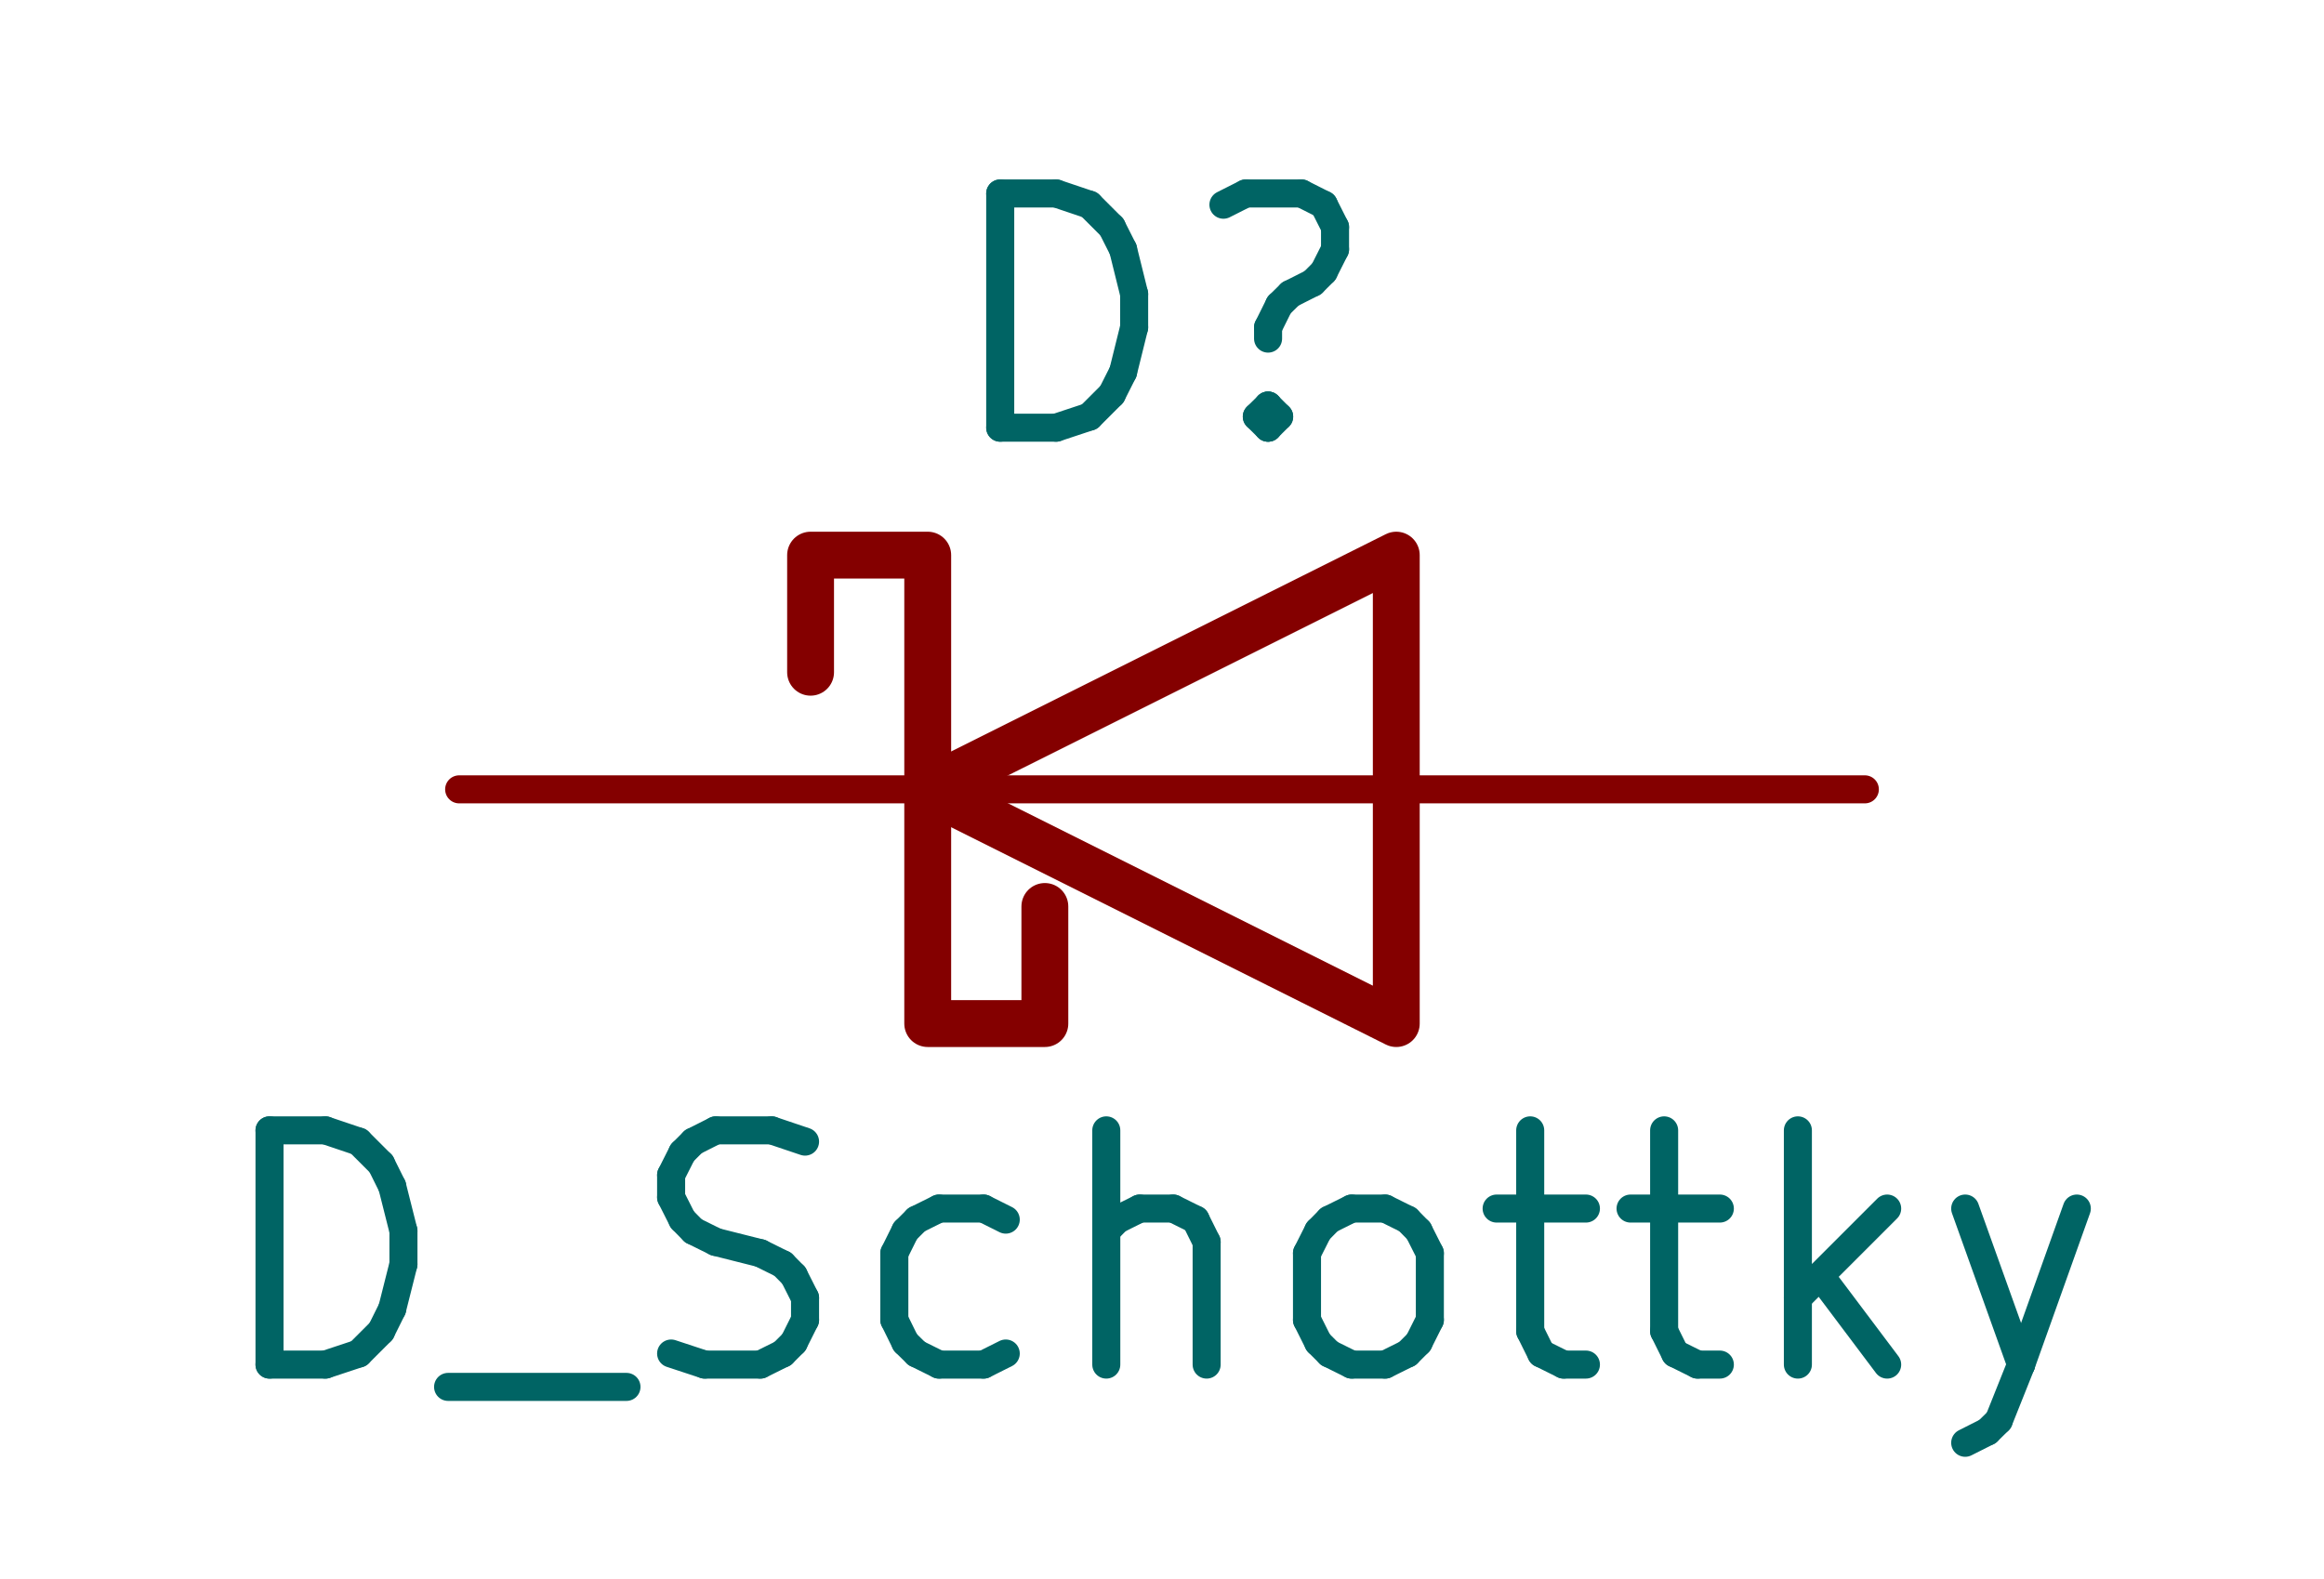
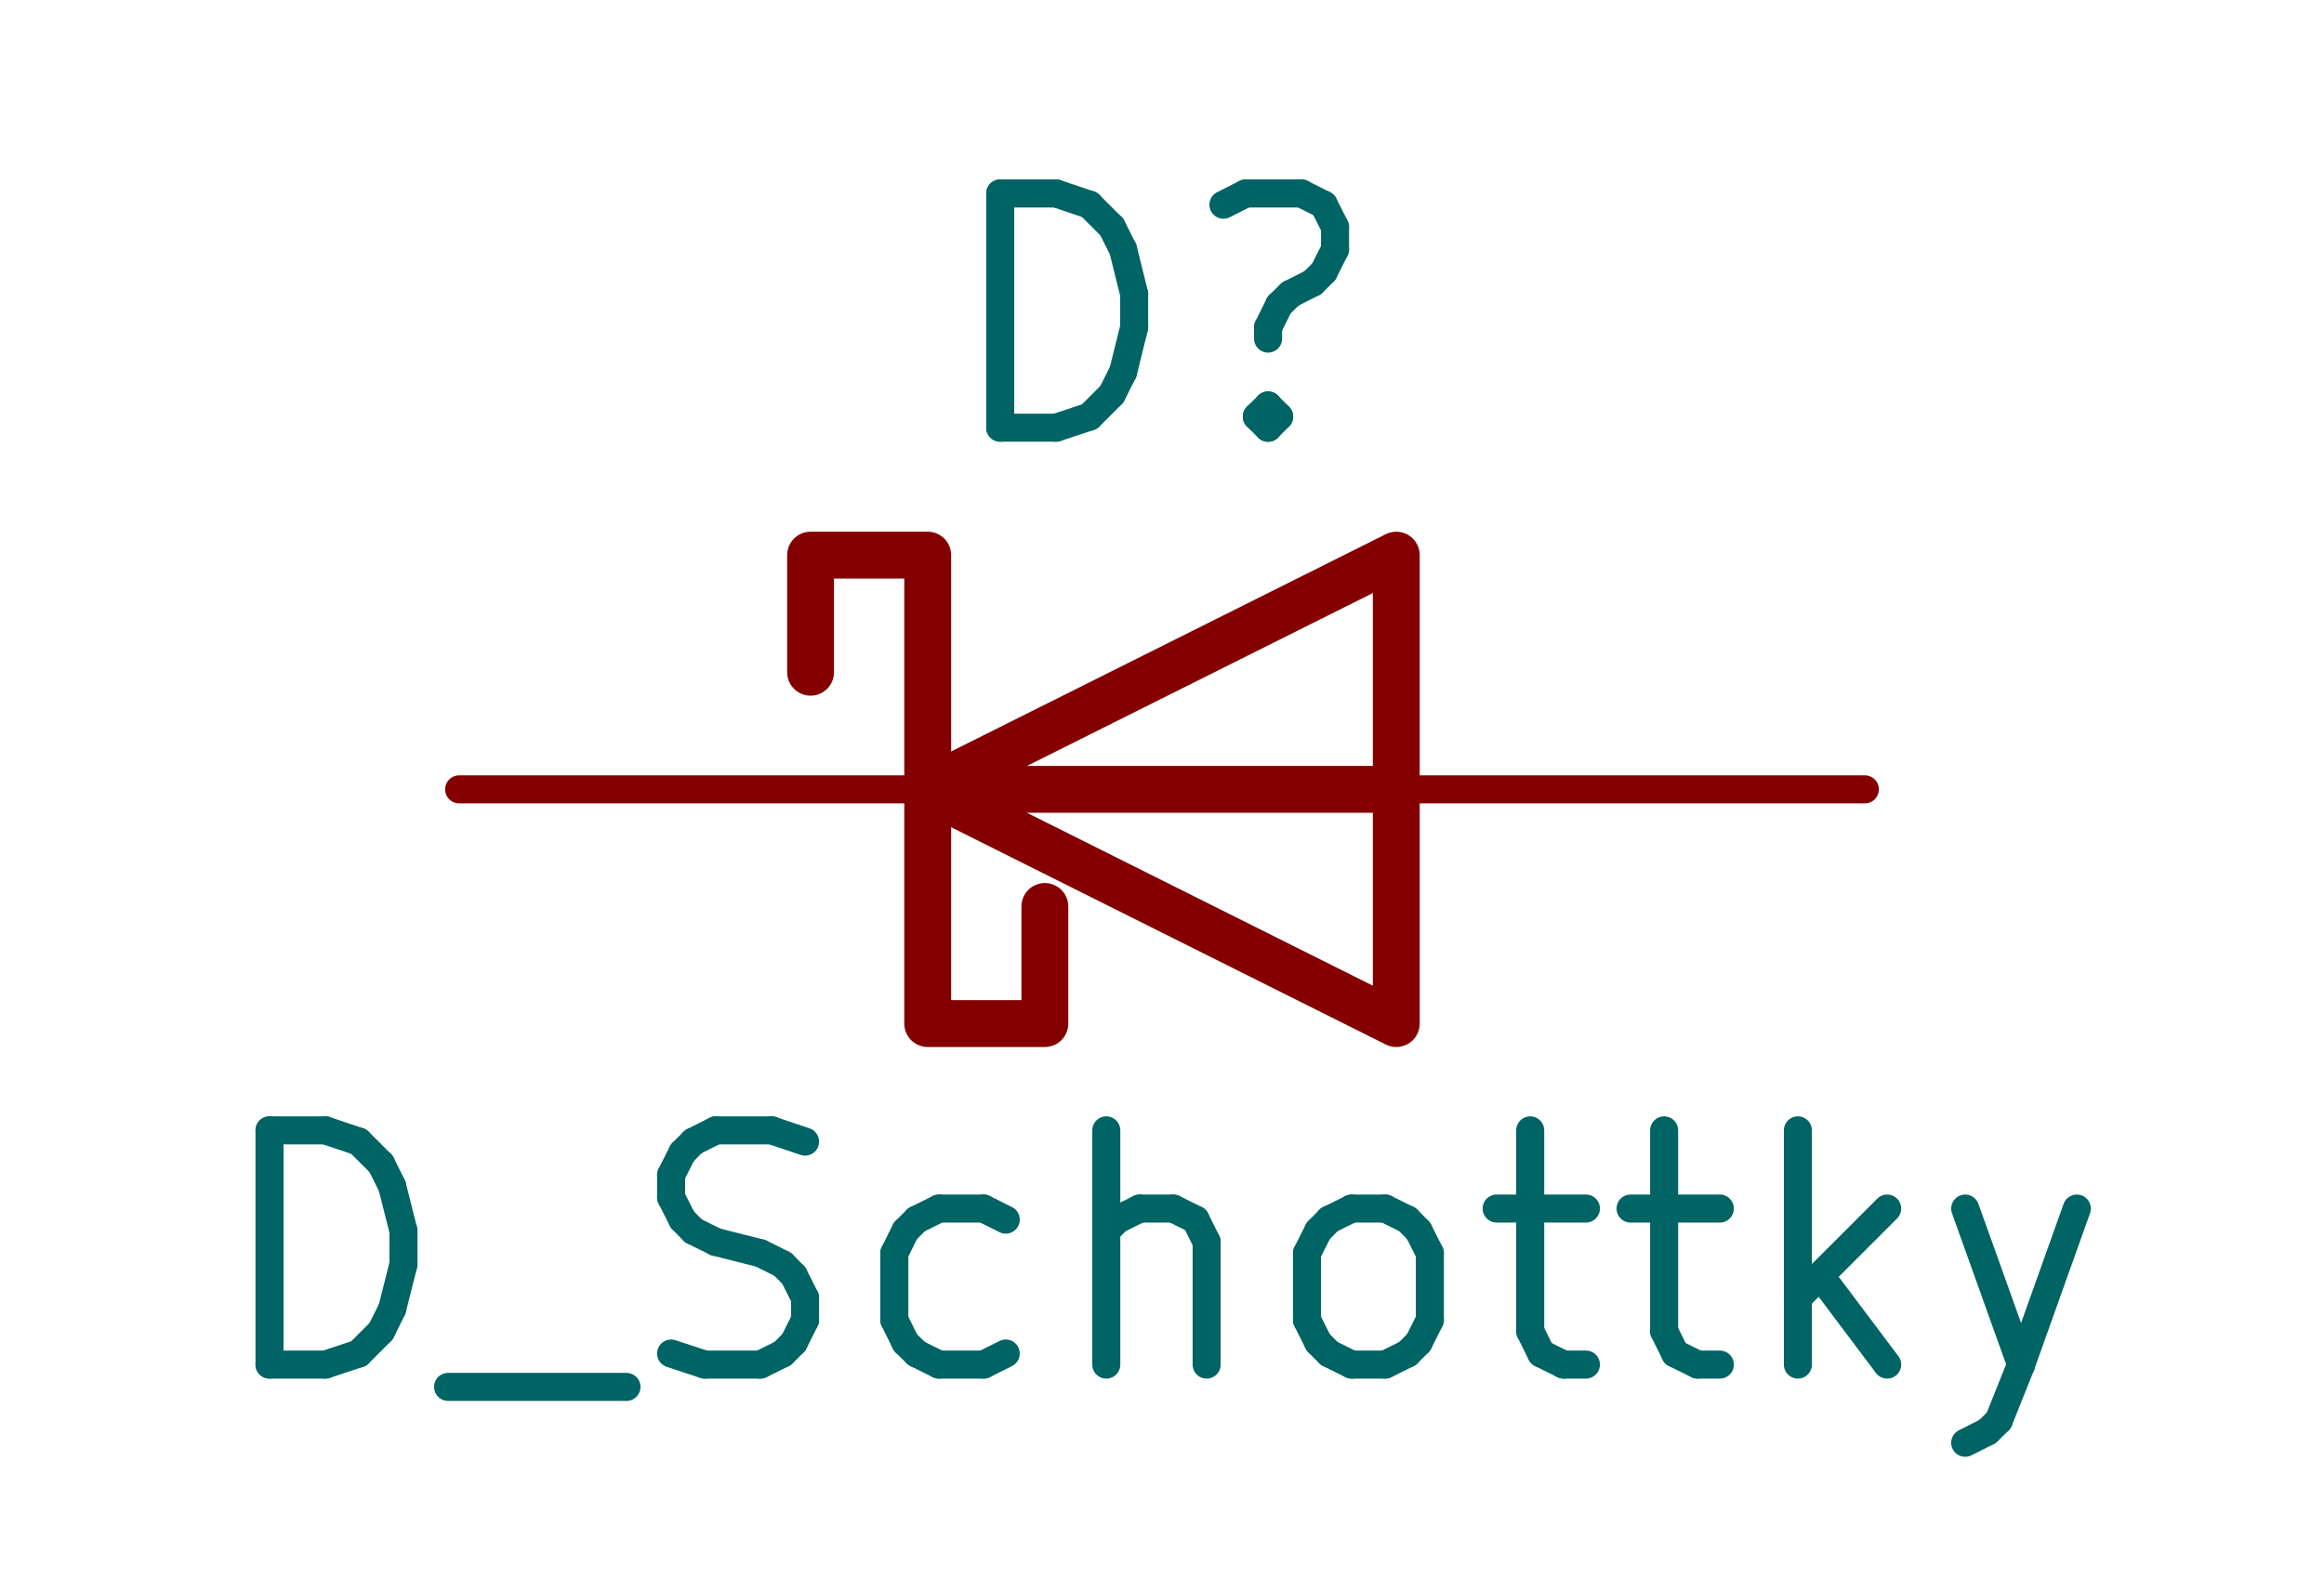
<svg xmlns="http://www.w3.org/2000/svg" version="1.1" width="100%" height="100%" viewBox="0 0 12.598 8.56">
  <g style="fill:#000000; fill-opacity:1;stroke:#000000; stroke-opacity:1; stroke-linecap:round; stroke-linejoin:round;" transform="translate(0 0) scale(1 1)">
    <path style="fill:none;  stroke:#840000; stroke-width:0.254; stroke-opacity:1;  stroke-linecap:round; stroke-linejoin:round;fill:none" d="M 4.394,3.645 4.394,3.01 5.029,3.01 5.029,5.55 5.664,5.55 5.664,4.915 " />
    <path style="fill:none;  stroke:#840000; stroke-width:0.254; stroke-opacity:1;  stroke-linecap:round; stroke-linejoin:round;fill:none" d="M 7.569,3.01 7.569,5.55 5.029,4.28 Z" />
-     <path style="fill:none;  stroke:#840000; stroke-width:0.152; stroke-opacity:1;  stroke-linecap:round; stroke-linejoin:round;fill:none" d="M 7.569,4.28 5.029,4.28 " />
+     <path style="fill:none;  stroke:#840000; stroke-width:0.254; stroke-opacity:1;  stroke-linecap:round; stroke-linejoin:round;fill:none" d="M 7.569,4.28 5.029,4.28 " />
  </g>
  <g style="fill:none;  stroke:#840000; stroke-width:0.152; stroke-opacity:1;  stroke-linecap:round; stroke-linejoin:round;">
    <path d="M5.029 4.28 L2.489 4.28 " />
    <path d="M7.569 4.28 L10.109 4.28 " />
  </g>
  <g style="fill:none;  stroke:#006464; stroke-width:0.152; stroke-opacity:1;  stroke-linecap:round; stroke-linejoin:round;">
    <text x="6.299" y="2.375" textLength="2.562" font-size="1.693" lengthAdjust="spacingAndGlyphs" text-anchor="middle" opacity="0" stroke-opacity="0">D?</text>
    <g class="stroked-text">
      <path d="M5.422 2.319 L5.422 1.049 " />
      <path d="M5.422 1.049 L5.725 1.049 " />
      <path d="M5.725 1.049 L5.906 1.11 " />
      <path d="M5.906 1.11 L6.027 1.231 " />
      <path d="M6.027 1.231 L6.088 1.352 " />
      <path d="M6.088 1.352 L6.148 1.594 " />
      <path d="M6.148 1.594 L6.148 1.775 " />
      <path d="M6.148 1.775 L6.088 2.017 " />
      <path d="M6.088 2.017 L6.027 2.138 " />
      <path d="M6.027 2.138 L5.906 2.259 " />
      <path d="M5.906 2.259 L5.725 2.319 " />
      <path d="M5.725 2.319 L5.422 2.319 " />
      <path d="M6.874 2.199 L6.934 2.259 " />
      <path d="M6.934 2.259 L6.874 2.319 " />
      <path d="M6.874 2.319 L6.813 2.259 " />
      <path d="M6.813 2.259 L6.874 2.199 " />
      <path d="M6.874 2.199 L6.874 2.319 " />
      <path d="M6.632 1.11 L6.753 1.049 " />
      <path d="M6.753 1.049 L7.055 1.049 " />
      <path d="M7.055 1.049 L7.176 1.11 " />
      <path d="M7.176 1.11 L7.237 1.231 " />
      <path d="M7.237 1.231 L7.237 1.352 " />
      <path d="M7.237 1.352 L7.176 1.473 " />
      <path d="M7.176 1.473 L7.116 1.533 " />
      <path d="M7.116 1.533 L6.995 1.594 " />
      <path d="M6.995 1.594 L6.934 1.654 " />
      <path d="M6.934 1.654 L6.874 1.775 " />
      <path d="M6.874 1.775 L6.874 1.836 " />
    </g>
    <text x="6.299" y="7.455" textLength="10.484" font-size="1.693" lengthAdjust="spacingAndGlyphs" text-anchor="middle" opacity="0" stroke-opacity="0">D_Schottky</text>
    <g class="stroked-text">
      <path d="M1.461 7.399 L1.461 6.129 " />
      <path d="M1.461 6.129 L1.764 6.129 " />
      <path d="M1.764 6.129 L1.945 6.19 " />
      <path d="M1.945 6.19 L2.066 6.311 " />
      <path d="M2.066 6.311 L2.126 6.432 " />
      <path d="M2.126 6.432 L2.187 6.674 " />
      <path d="M2.187 6.674 L2.187 6.855 " />
      <path d="M2.187 6.855 L2.126 7.097 " />
      <path d="M2.126 7.097 L2.066 7.218 " />
      <path d="M2.066 7.218 L1.945 7.339 " />
      <path d="M1.945 7.339 L1.764 7.399 " />
      <path d="M1.764 7.399 L1.461 7.399 " />
      <path d="M2.429 7.52 L3.396 7.52 " />
      <path d="M3.638 7.339 L3.82 7.399 " />
      <path d="M3.82 7.399 L4.122 7.399 " />
      <path d="M4.122 7.399 L4.243 7.339 " />
      <path d="M4.243 7.339 L4.303 7.279 " />
      <path d="M4.303 7.279 L4.364 7.157 " />
      <path d="M4.364 7.157 L4.364 7.037 " />
      <path d="M4.364 7.037 L4.303 6.916 " />
      <path d="M4.303 6.916 L4.243 6.855 " />
      <path d="M4.243 6.855 L4.122 6.795 " />
      <path d="M4.122 6.795 L3.88 6.734 " />
      <path d="M3.88 6.734 L3.759 6.674 " />
      <path d="M3.759 6.674 L3.699 6.613 " />
      <path d="M3.699 6.613 L3.638 6.492 " />
      <path d="M3.638 6.492 L3.638 6.371 " />
      <path d="M3.638 6.371 L3.699 6.25 " />
      <path d="M3.699 6.25 L3.759 6.19 " />
      <path d="M3.759 6.19 L3.88 6.129 " />
      <path d="M3.88 6.129 L4.183 6.129 " />
      <path d="M4.183 6.129 L4.364 6.19 " />
      <path d="M5.452 7.339 L5.332 7.399 " />
      <path d="M5.332 7.399 L5.09 7.399 " />
      <path d="M5.09 7.399 L4.969 7.339 " />
      <path d="M4.969 7.339 L4.908 7.279 " />
      <path d="M4.908 7.279 L4.848 7.157 " />
      <path d="M4.848 7.157 L4.848 6.795 " />
      <path d="M4.848 6.795 L4.908 6.674 " />
      <path d="M4.908 6.674 L4.969 6.613 " />
      <path d="M4.969 6.613 L5.09 6.553 " />
      <path d="M5.09 6.553 L5.332 6.553 " />
      <path d="M5.332 6.553 L5.452 6.613 " />
      <path d="M5.997 7.399 L5.997 6.129 " />
      <path d="M6.541 7.399 L6.541 6.734 " />
      <path d="M6.541 6.734 L6.481 6.613 " />
      <path d="M6.481 6.613 L6.36 6.553 " />
      <path d="M6.36 6.553 L6.178 6.553 " />
      <path d="M6.178 6.553 L6.057 6.613 " />
      <path d="M6.057 6.613 L5.997 6.674 " />
      <path d="M7.327 7.399 L7.206 7.339 " />
      <path d="M7.206 7.339 L7.146 7.279 " />
      <path d="M7.146 7.279 L7.085 7.157 " />
      <path d="M7.085 7.157 L7.085 6.795 " />
      <path d="M7.085 6.795 L7.146 6.674 " />
      <path d="M7.146 6.674 L7.206 6.613 " />
      <path d="M7.206 6.613 L7.327 6.553 " />
      <path d="M7.327 6.553 L7.509 6.553 " />
      <path d="M7.509 6.553 L7.63 6.613 " />
      <path d="M7.63 6.613 L7.69 6.674 " />
      <path d="M7.69 6.674 L7.751 6.795 " />
      <path d="M7.751 6.795 L7.751 7.157 " />
      <path d="M7.751 7.157 L7.69 7.279 " />
      <path d="M7.69 7.279 L7.63 7.339 " />
      <path d="M7.63 7.339 L7.509 7.399 " />
      <path d="M7.509 7.399 L7.327 7.399 " />
      <path d="M8.113 6.553 L8.597 6.553 " />
      <path d="M8.295 6.129 L8.295 7.218 " />
      <path d="M8.295 7.218 L8.355 7.339 " />
      <path d="M8.355 7.339 L8.476 7.399 " />
      <path d="M8.476 7.399 L8.597 7.399 " />
      <path d="M8.839 6.553 L9.323 6.553 " />
      <path d="M9.021 6.129 L9.021 7.218 " />
      <path d="M9.021 7.218 L9.081 7.339 " />
      <path d="M9.081 7.339 L9.202 7.399 " />
      <path d="M9.202 7.399 L9.323 7.399 " />
      <path d="M9.746 7.399 L9.746 6.129 " />
      <path d="M9.867 6.916 L10.23 7.399 " />
      <path d="M10.23 6.553 L9.746 7.037 " />
      <path d="M10.653 6.553 L10.956 7.399 " />
      <path d="M11.258 6.553 L10.956 7.399 " />
      <path d="M10.956 7.399 L10.835 7.702 " />
      <path d="M10.835 7.702 L10.774 7.762 " />
      <path d="M10.774 7.762 L10.653 7.823 " />
    </g>
  </g>
</svg>
